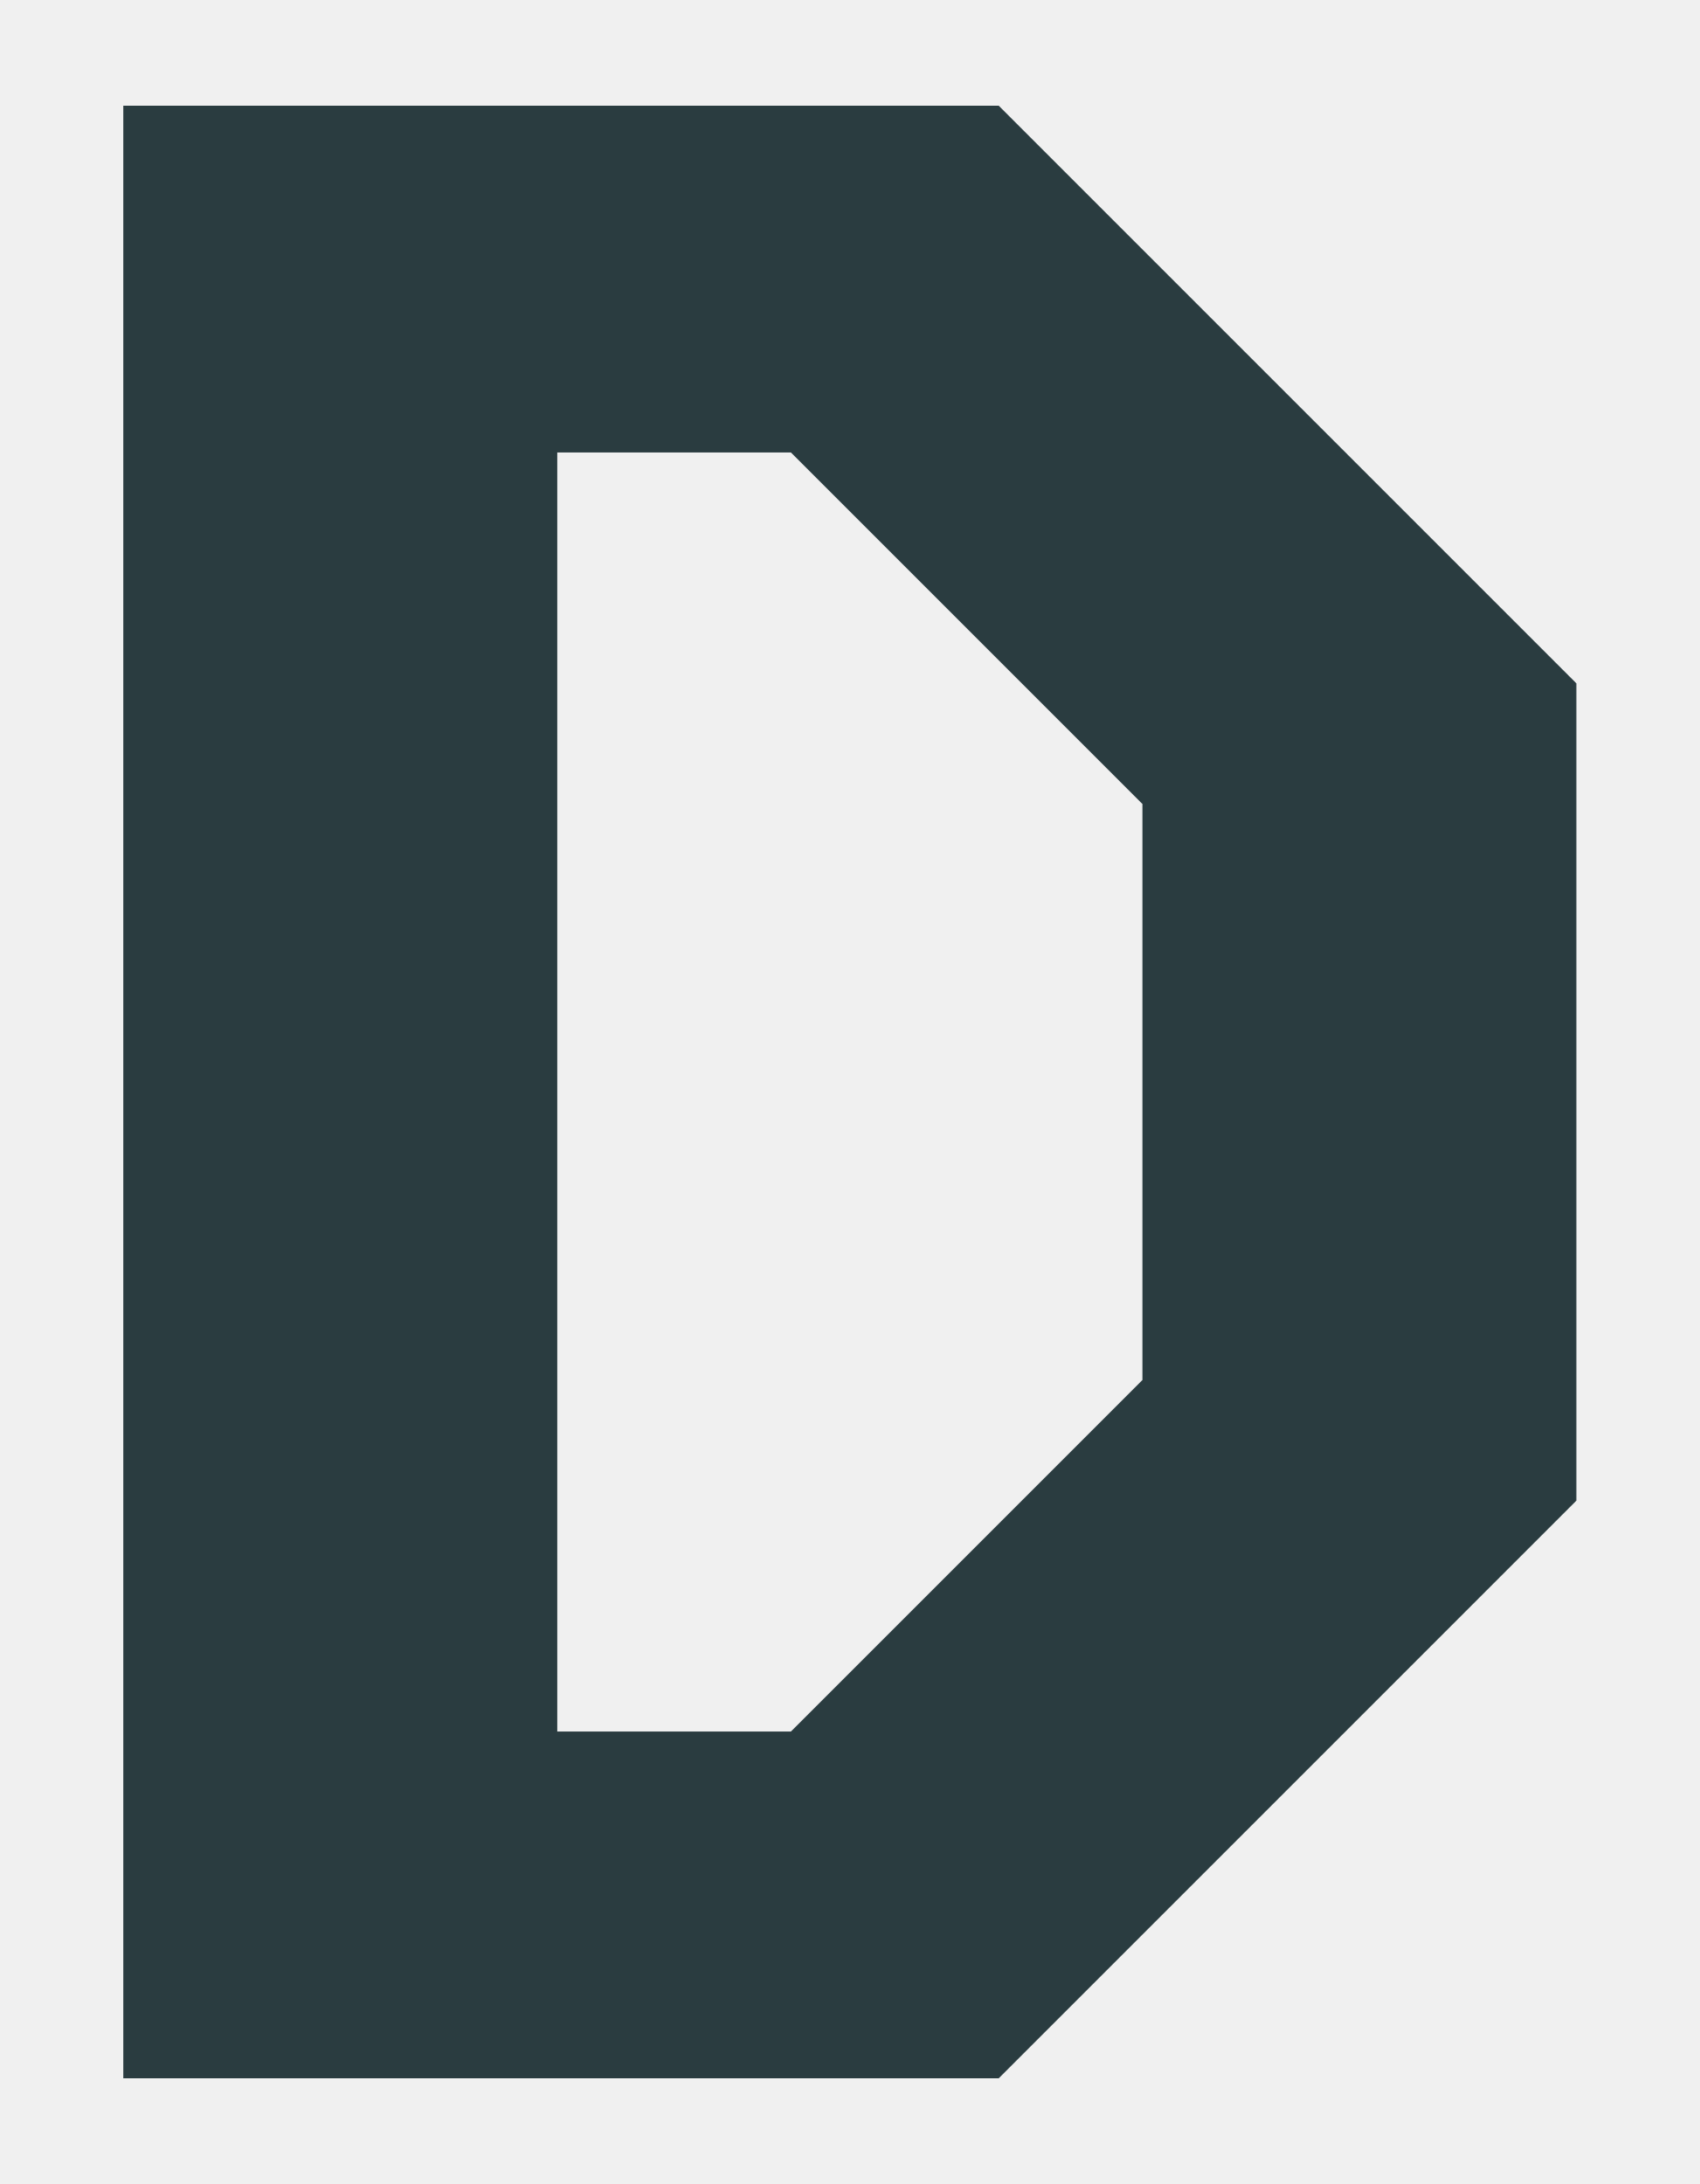
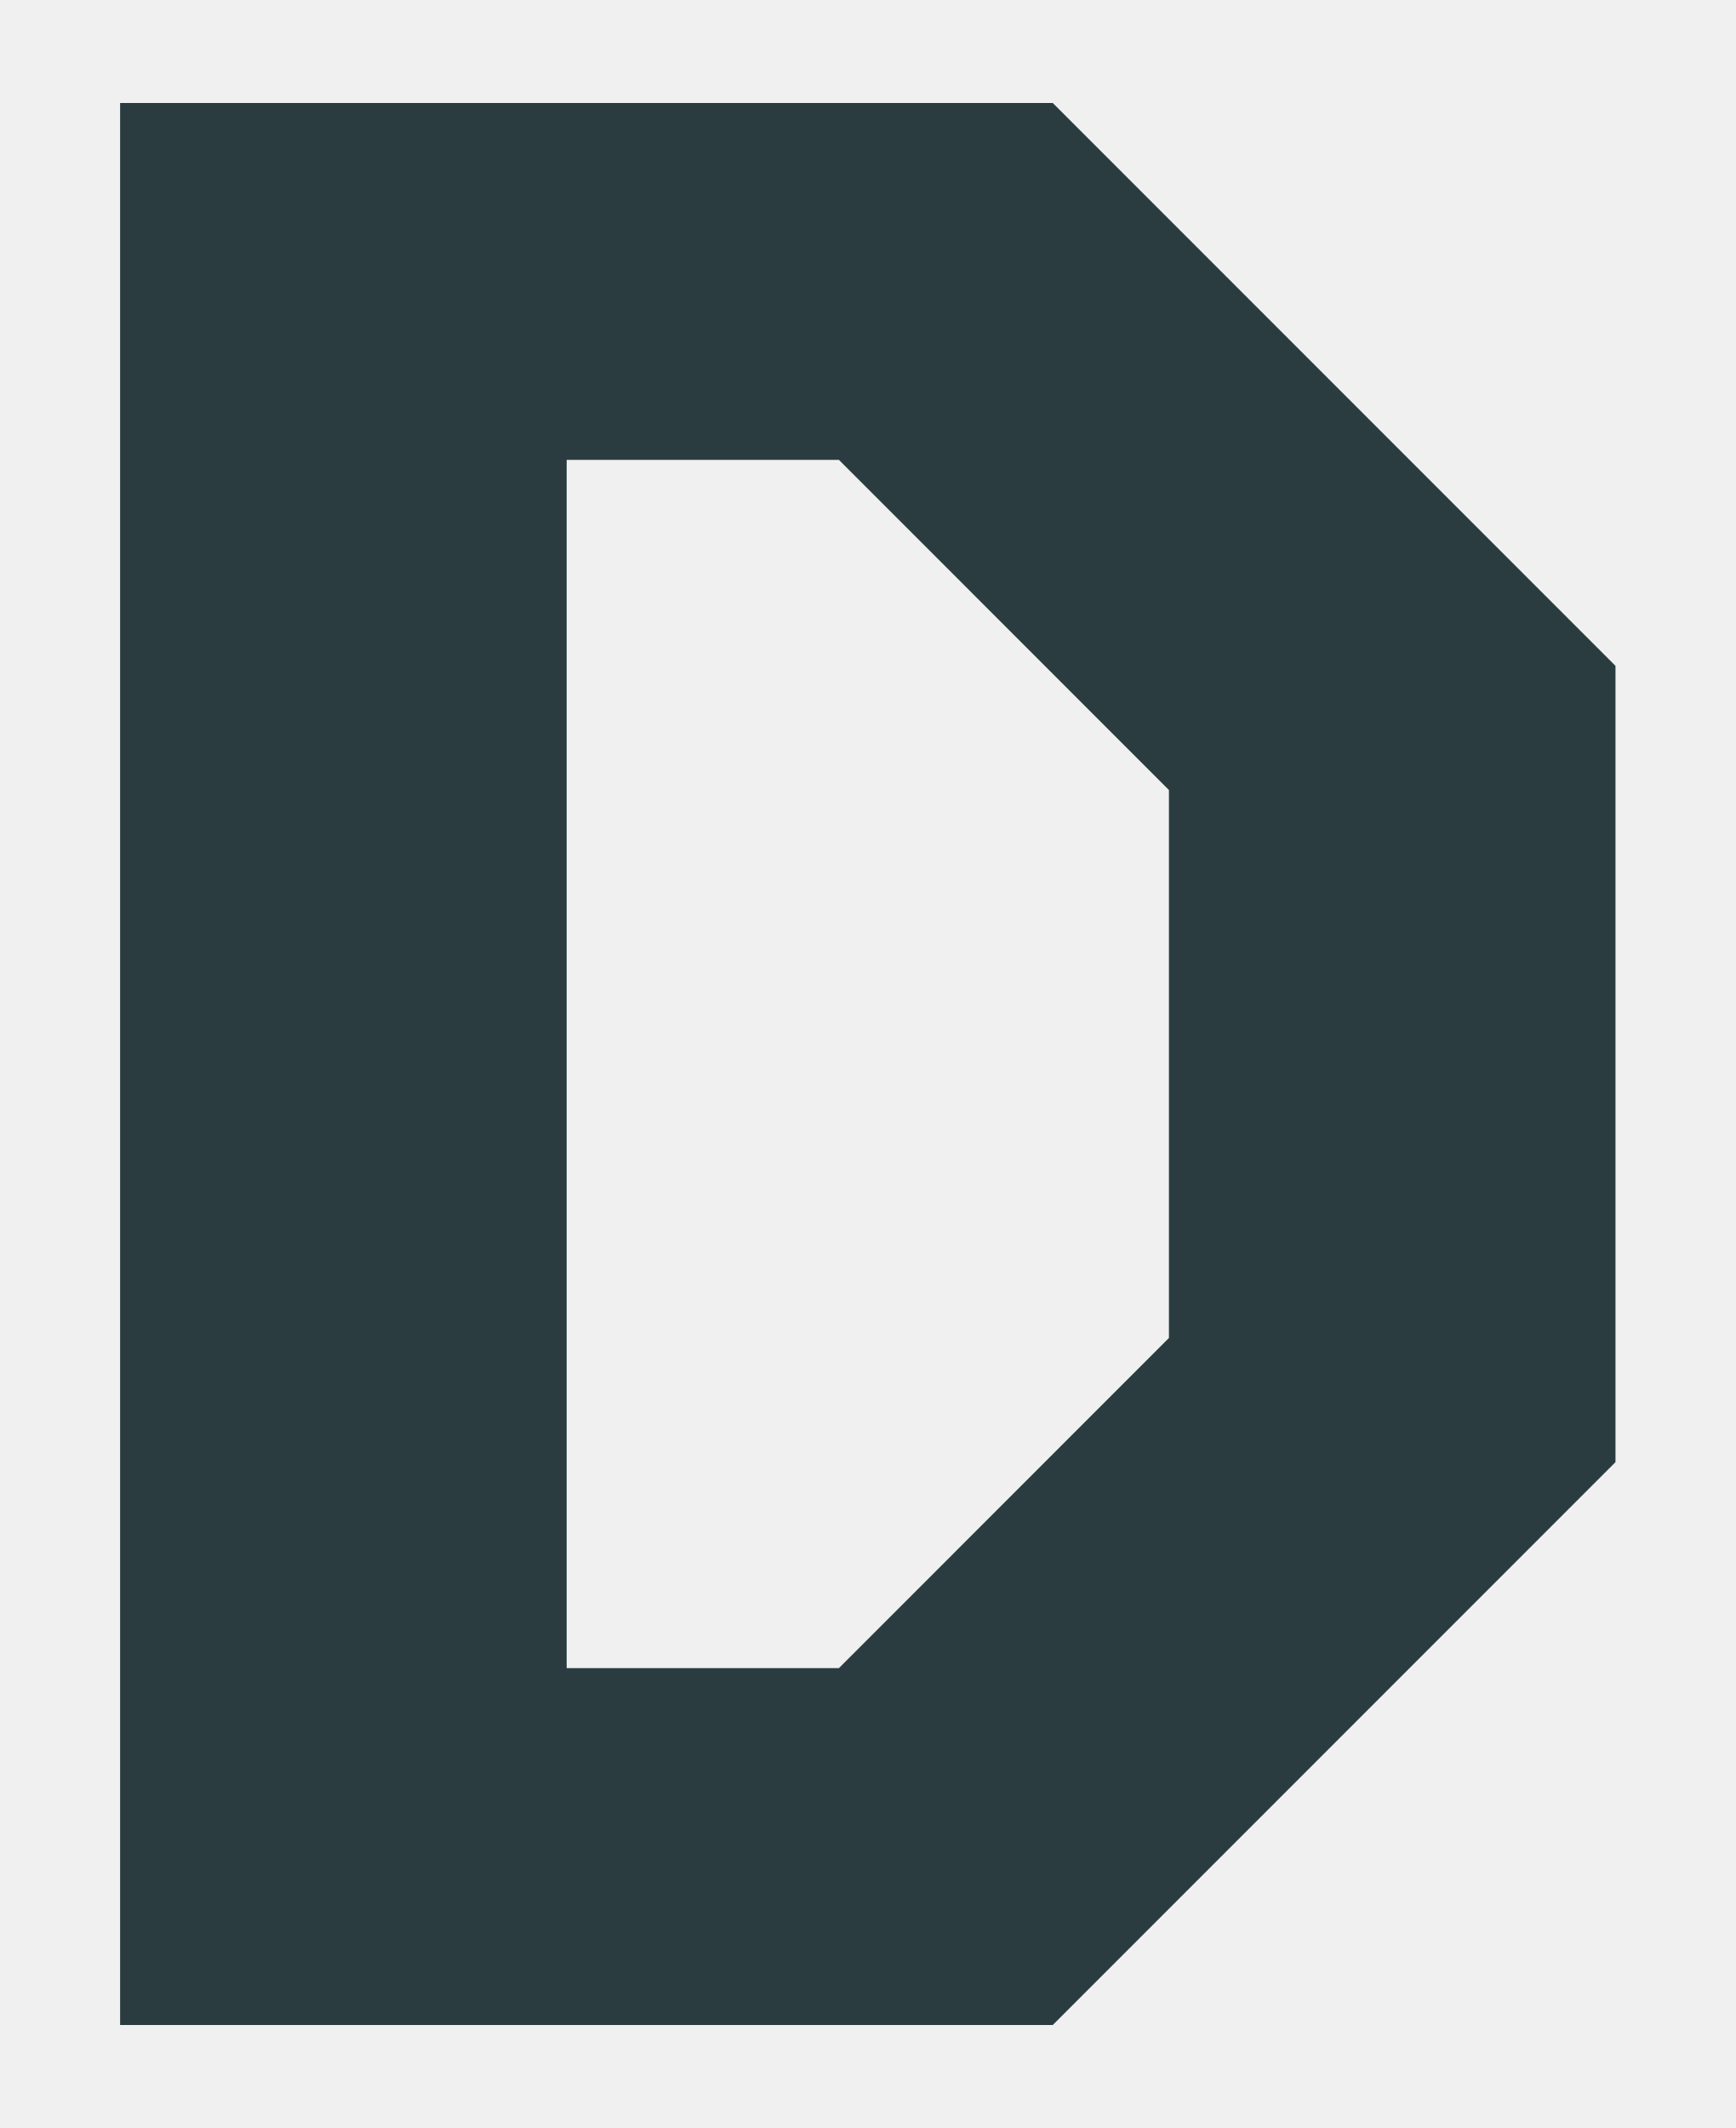
- <svg xmlns="http://www.w3.org/2000/svg" viewBox="9.5 6.5 24.126 31">
+ <svg xmlns="http://www.w3.org/2000/svg" viewBox="9.5 6.5 25.29 31">
  <style>
    path { fill: #2a3c40; }
    @media (prefers-color-scheme: dark) { path { fill: #ffffff; } }
  </style>
-   <path fill-rule="evenodd" d="M11.25 8 L23.676 8 L31.876 16.2 L31.876 27.8 L23.676 36 L11.25 36 Z            M17.410 12.922 L20.726 12.922 L25.716 17.912 L25.716 26.088 L20.726 31.078 L17.410 31.078 Z" />
+   <path fill-rule="evenodd" d="M11.25 8 L24.84 8 L33.04 16.2 L33.04 27.8 L24.84 36 L11.25 36 Z            M17.757 13.199 L21.724 13.199 L26.533 18.009 L26.533 25.991 L21.724 30.801 L17.757 30.801 Z" />
</svg>
